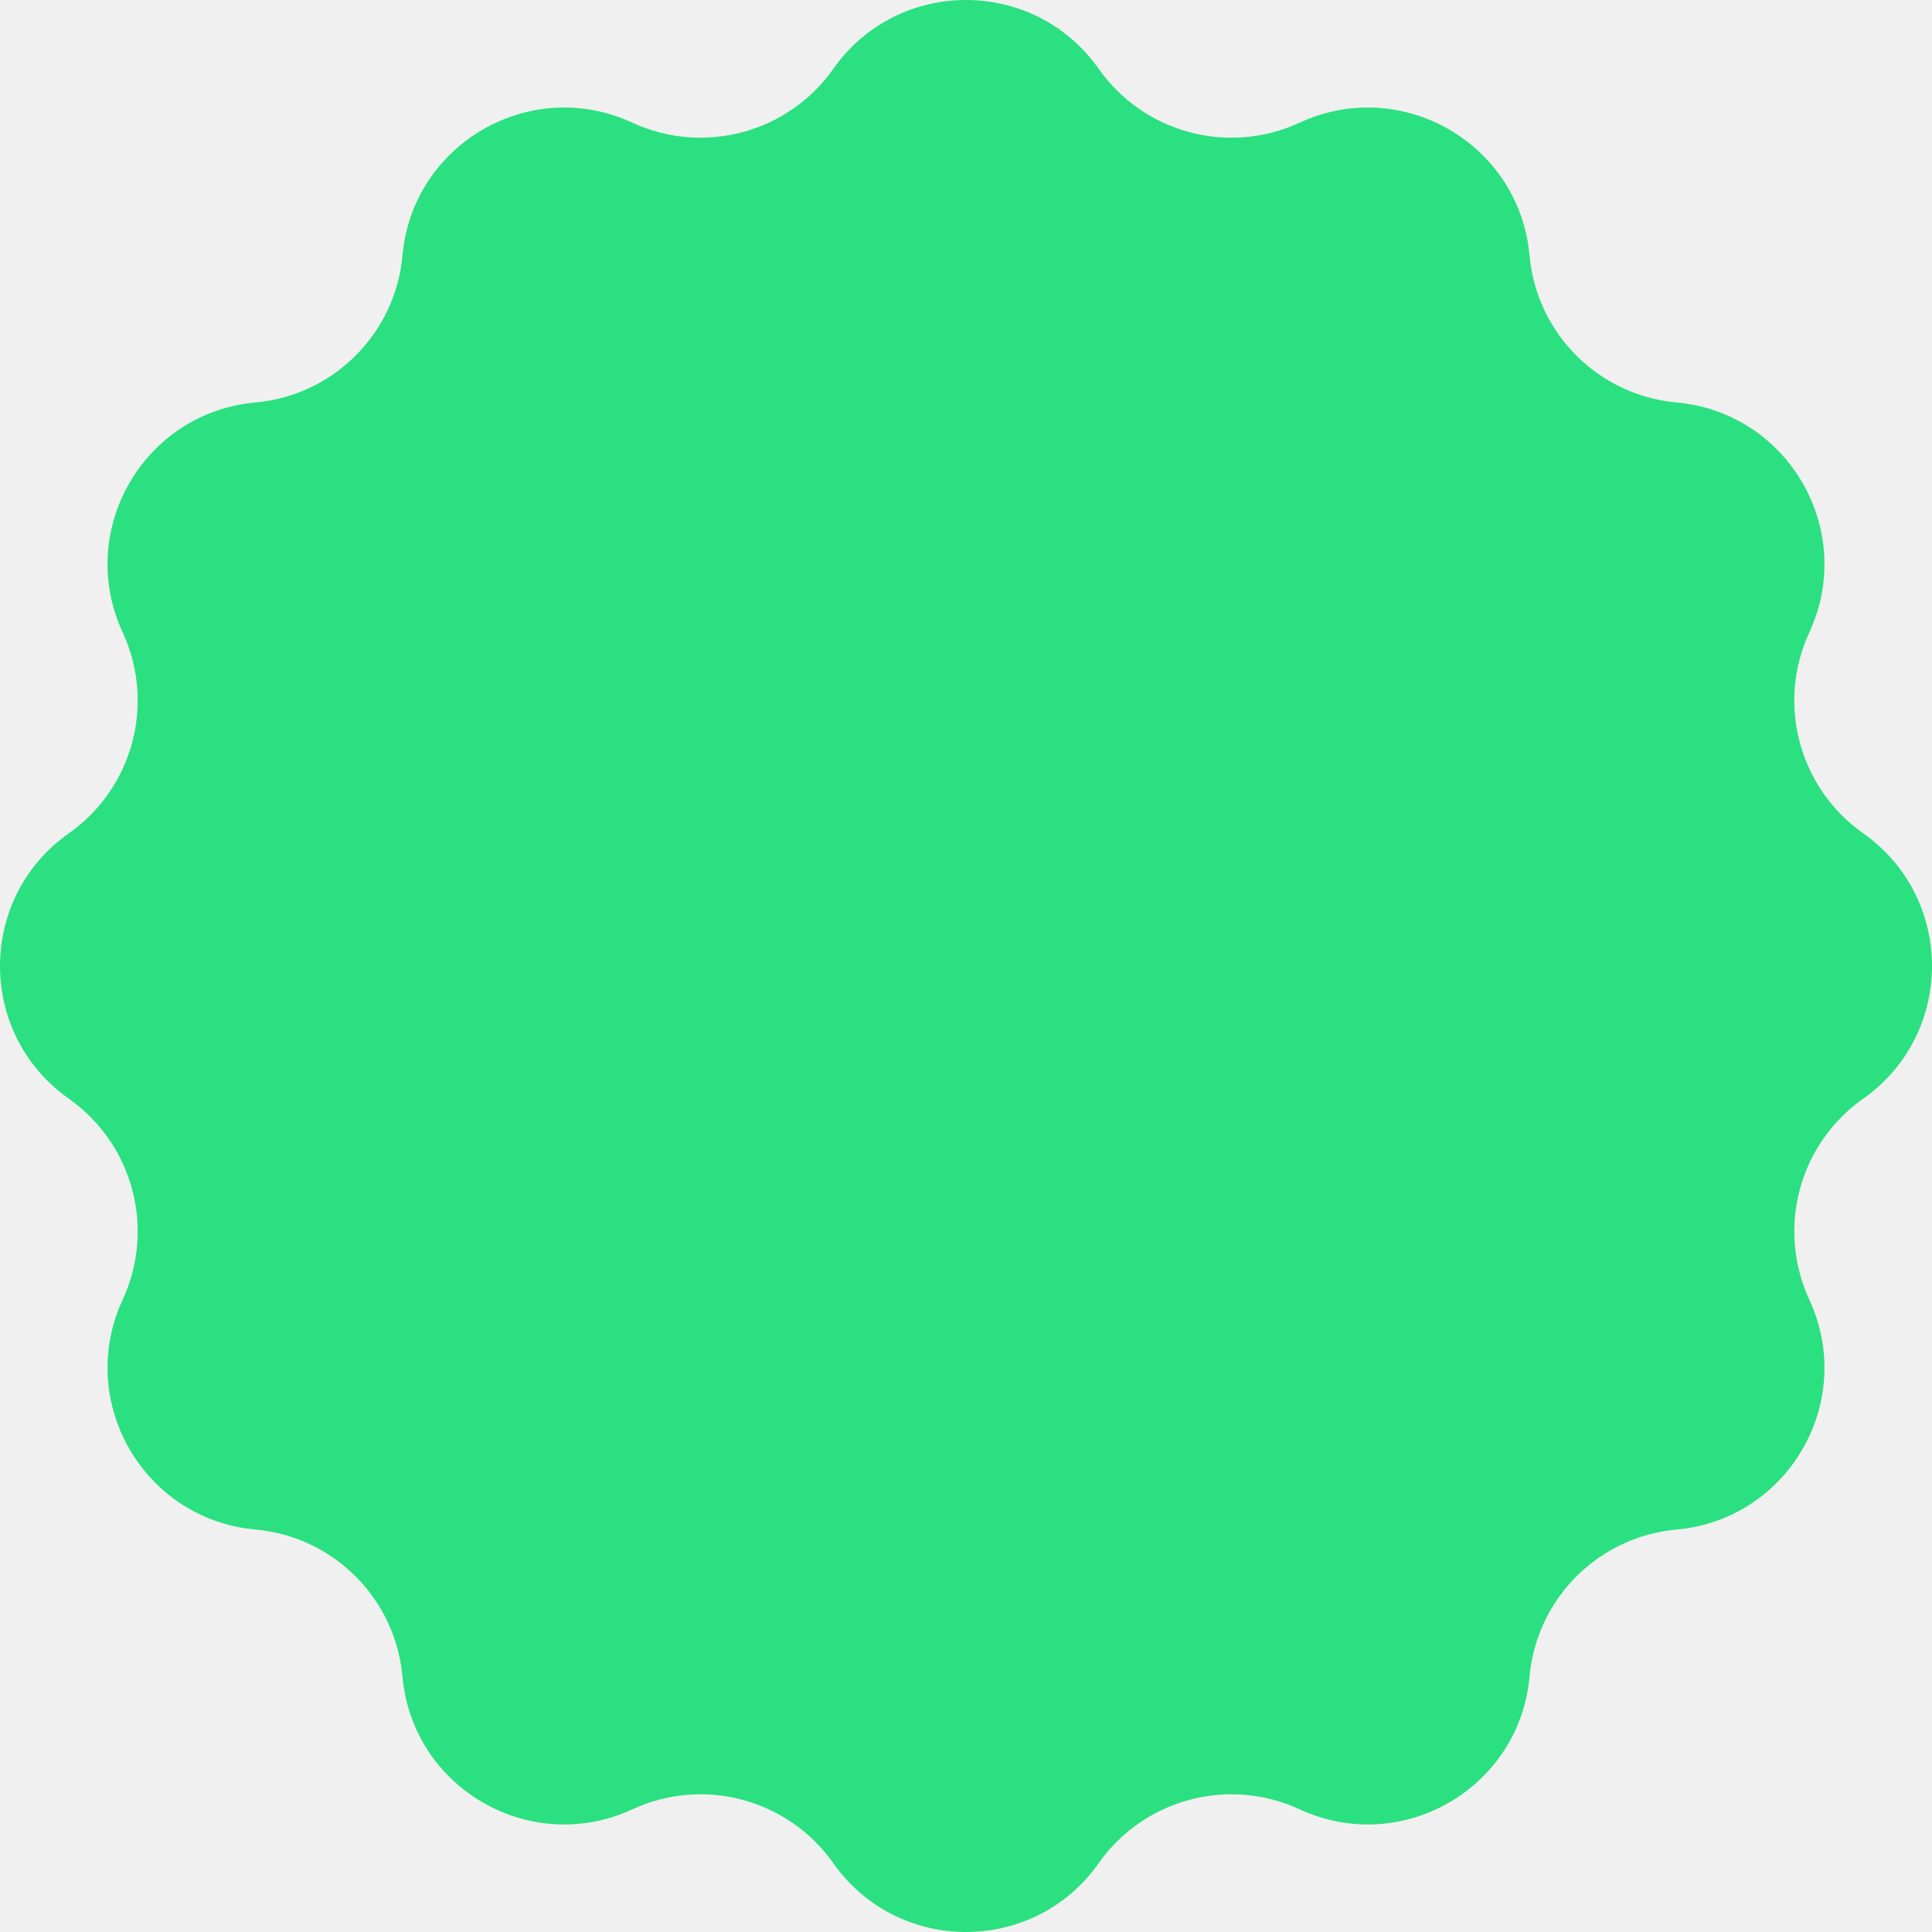
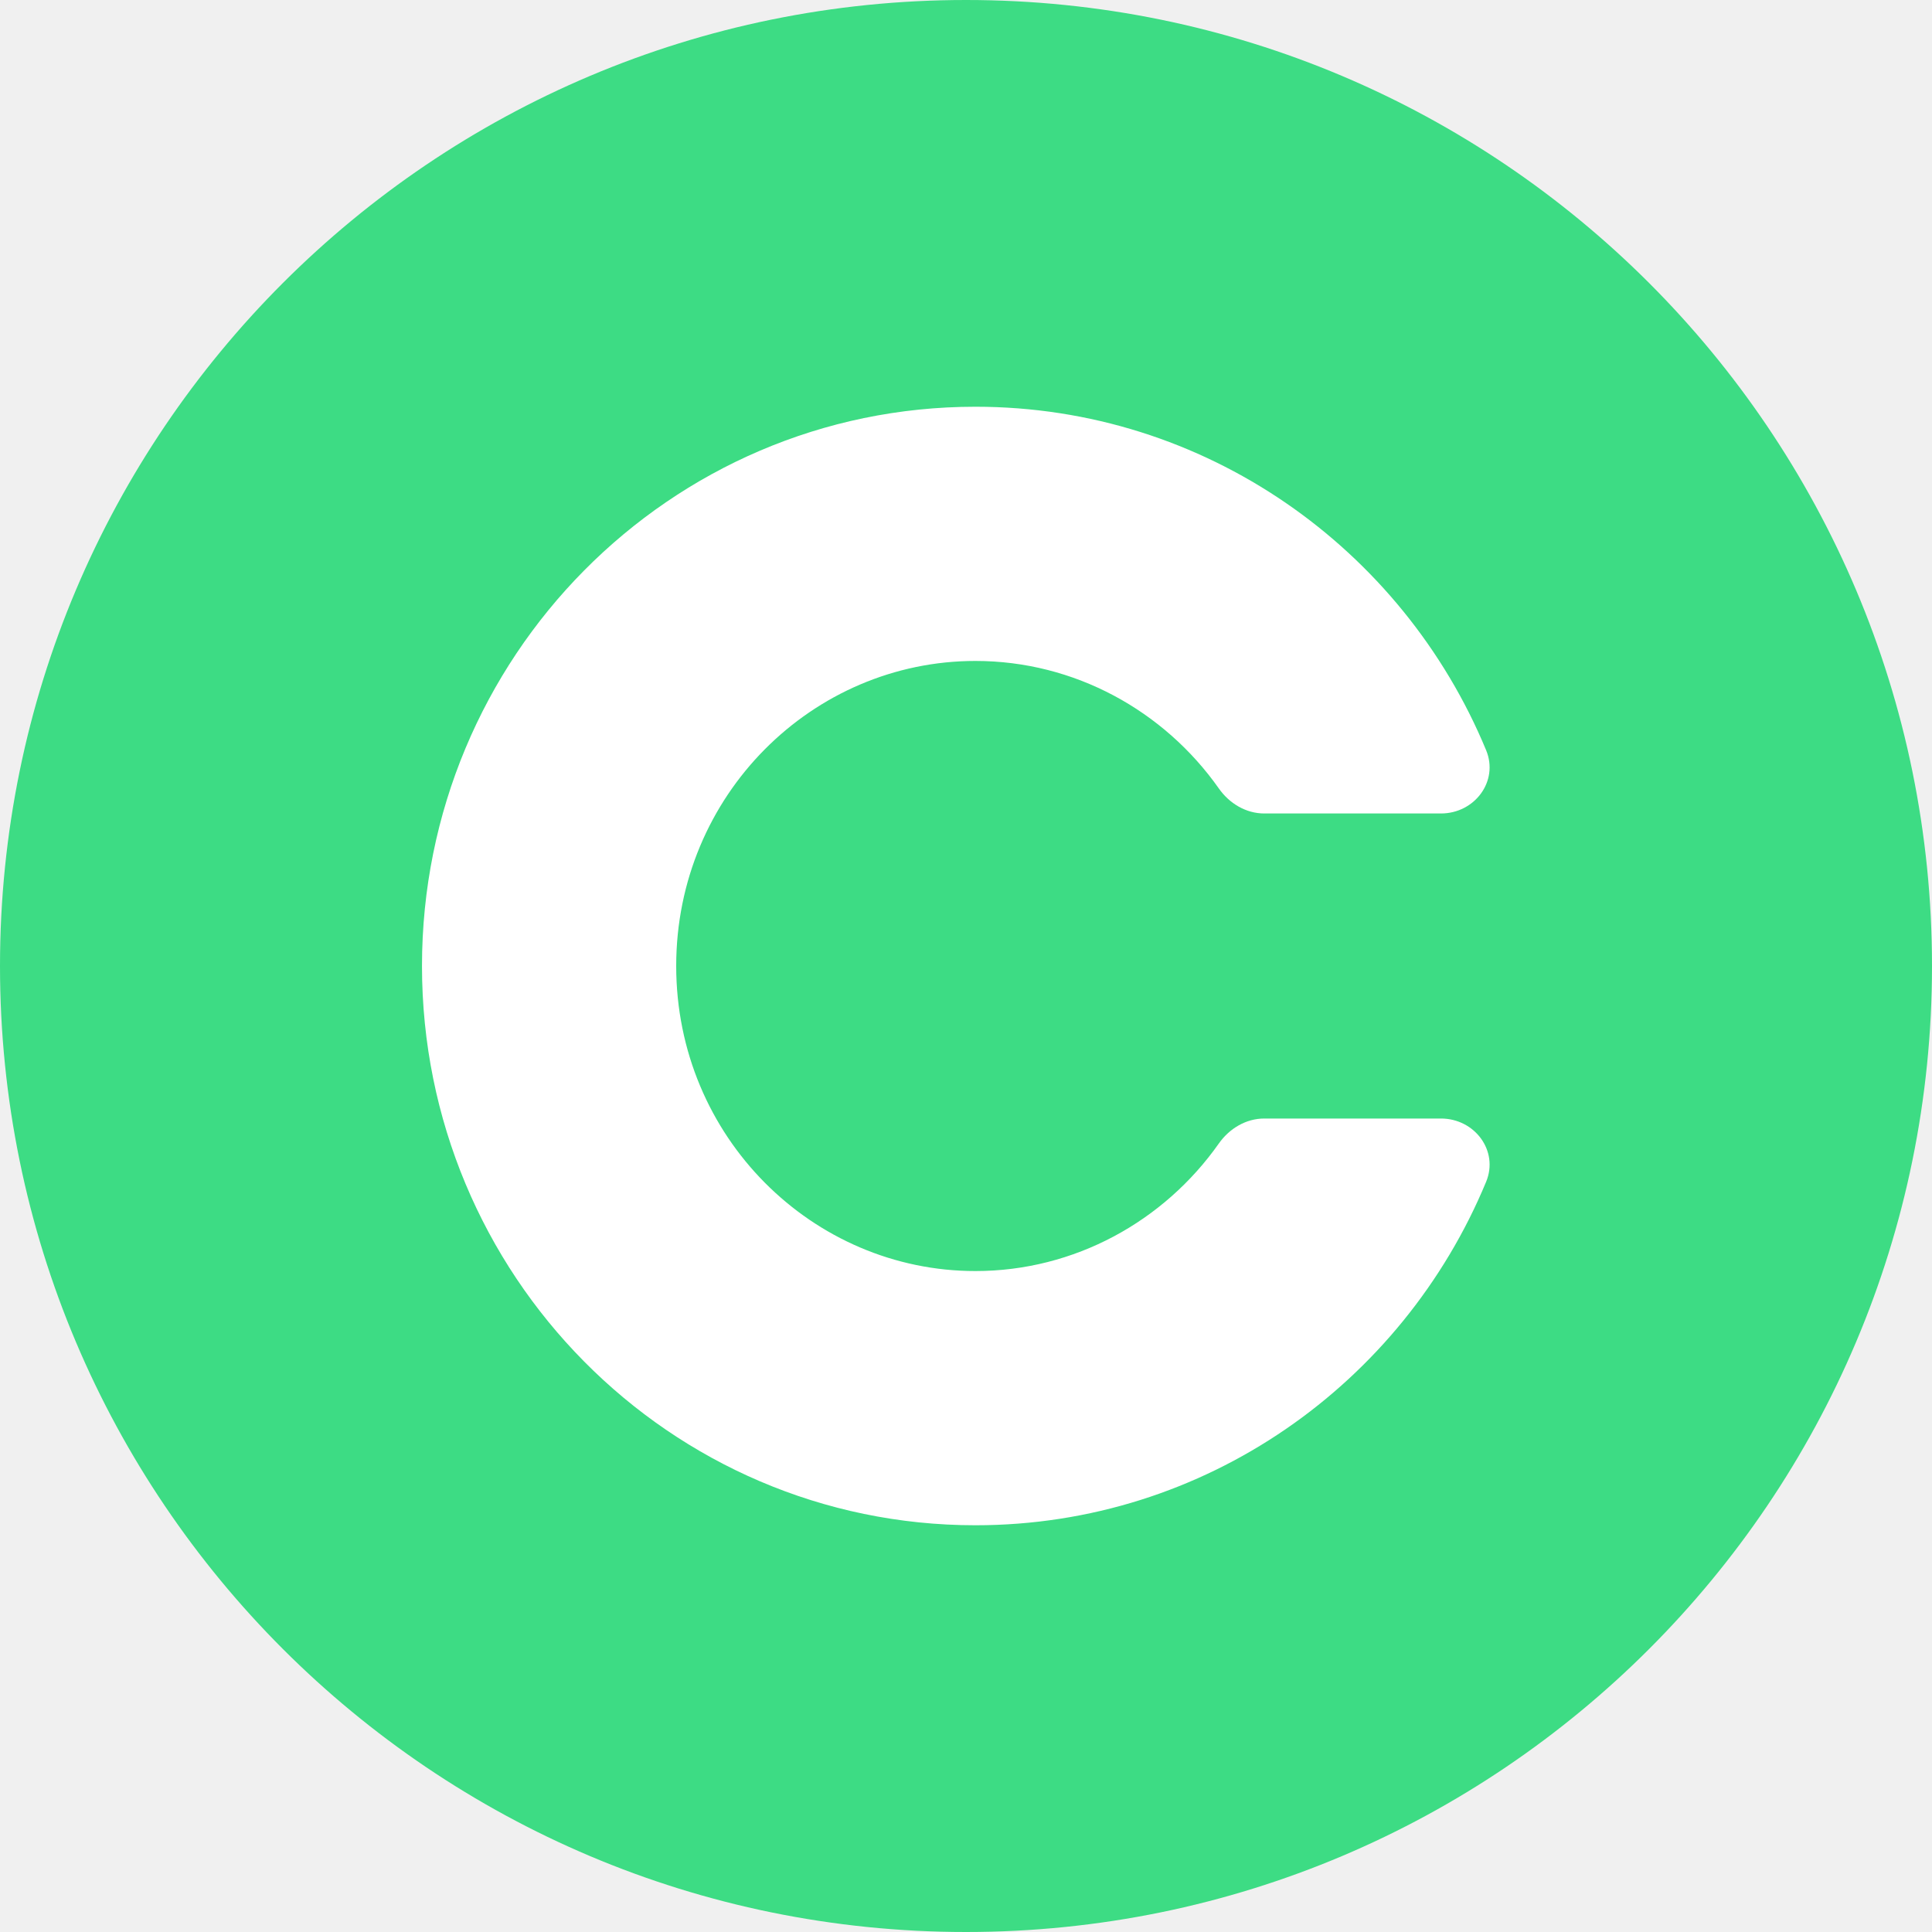
<svg xmlns="http://www.w3.org/2000/svg" width="38" height="38" viewBox="0 0 38 38" fill="none">
-   <path d="M16.39 1.354C17.662 -0.451 20.338 -0.451 21.61 1.354C22.499 2.615 24.162 3.061 25.562 2.413C27.567 1.485 29.885 2.824 30.084 5.024C30.222 6.56 31.44 7.778 32.977 7.916C35.176 8.115 36.515 10.434 35.587 12.438C34.939 13.838 35.385 15.501 36.646 16.39C38.451 17.662 38.451 20.338 36.646 21.61C35.385 22.499 34.939 24.162 35.587 25.562C36.515 27.567 35.176 29.885 32.977 30.084C31.44 30.222 30.222 31.44 30.084 32.977C29.885 35.176 27.567 36.515 25.562 35.587C24.162 34.939 22.499 35.385 21.61 36.646C20.338 38.451 17.662 38.451 16.39 36.646C15.501 35.385 13.838 34.939 12.438 35.587C10.434 36.515 8.115 35.176 7.916 32.977C7.778 31.44 6.56 30.222 5.024 30.084C2.824 29.885 1.485 27.567 2.413 25.562C3.061 24.162 2.615 22.499 1.354 21.61C-0.451 20.338 -0.451 17.662 1.354 16.39C2.615 15.501 3.061 13.838 2.413 12.438C1.485 10.434 2.824 8.115 5.024 7.916C6.56 7.778 7.778 6.56 7.916 5.024C8.115 2.824 10.434 1.485 12.438 2.413C13.838 3.061 15.501 2.615 16.39 1.354Z" fill="#2BE080" />
+   <path fill-rule="evenodd" clip-rule="evenodd" d="M19 38C29.493 38 38 29.493 38 19C38 8.507 29.493 0 19 0C8.507 0 0 8.507 0 19C0 29.493 8.507 38 19 38Z" fill="#3DDC84" />
+   <path fill-rule="evenodd" clip-rule="evenodd" d="M24.866 22C24.507 22 24.18 22.197 23.973 22.491C22.897 24.019 21.137 25 19.185 25C15.984 25 13.3 22.363 13.3 19C13.3 15.637 15.984 13 19.185 13C21.137 13 22.897 13.981 23.973 15.508C24.18 15.803 24.507 16 24.866 16H28.342C29.004 16 29.483 15.366 29.23 14.755C27.586 10.787 23.707 8 19.185 8C13.173 8 8.3 12.925 8.3 19C8.3 25.075 13.173 30 19.185 30C23.707 30 27.586 27.213 29.23 23.245C29.483 22.634 29.004 22 28.342 22H24.866Z" fill="white" />
</svg>
